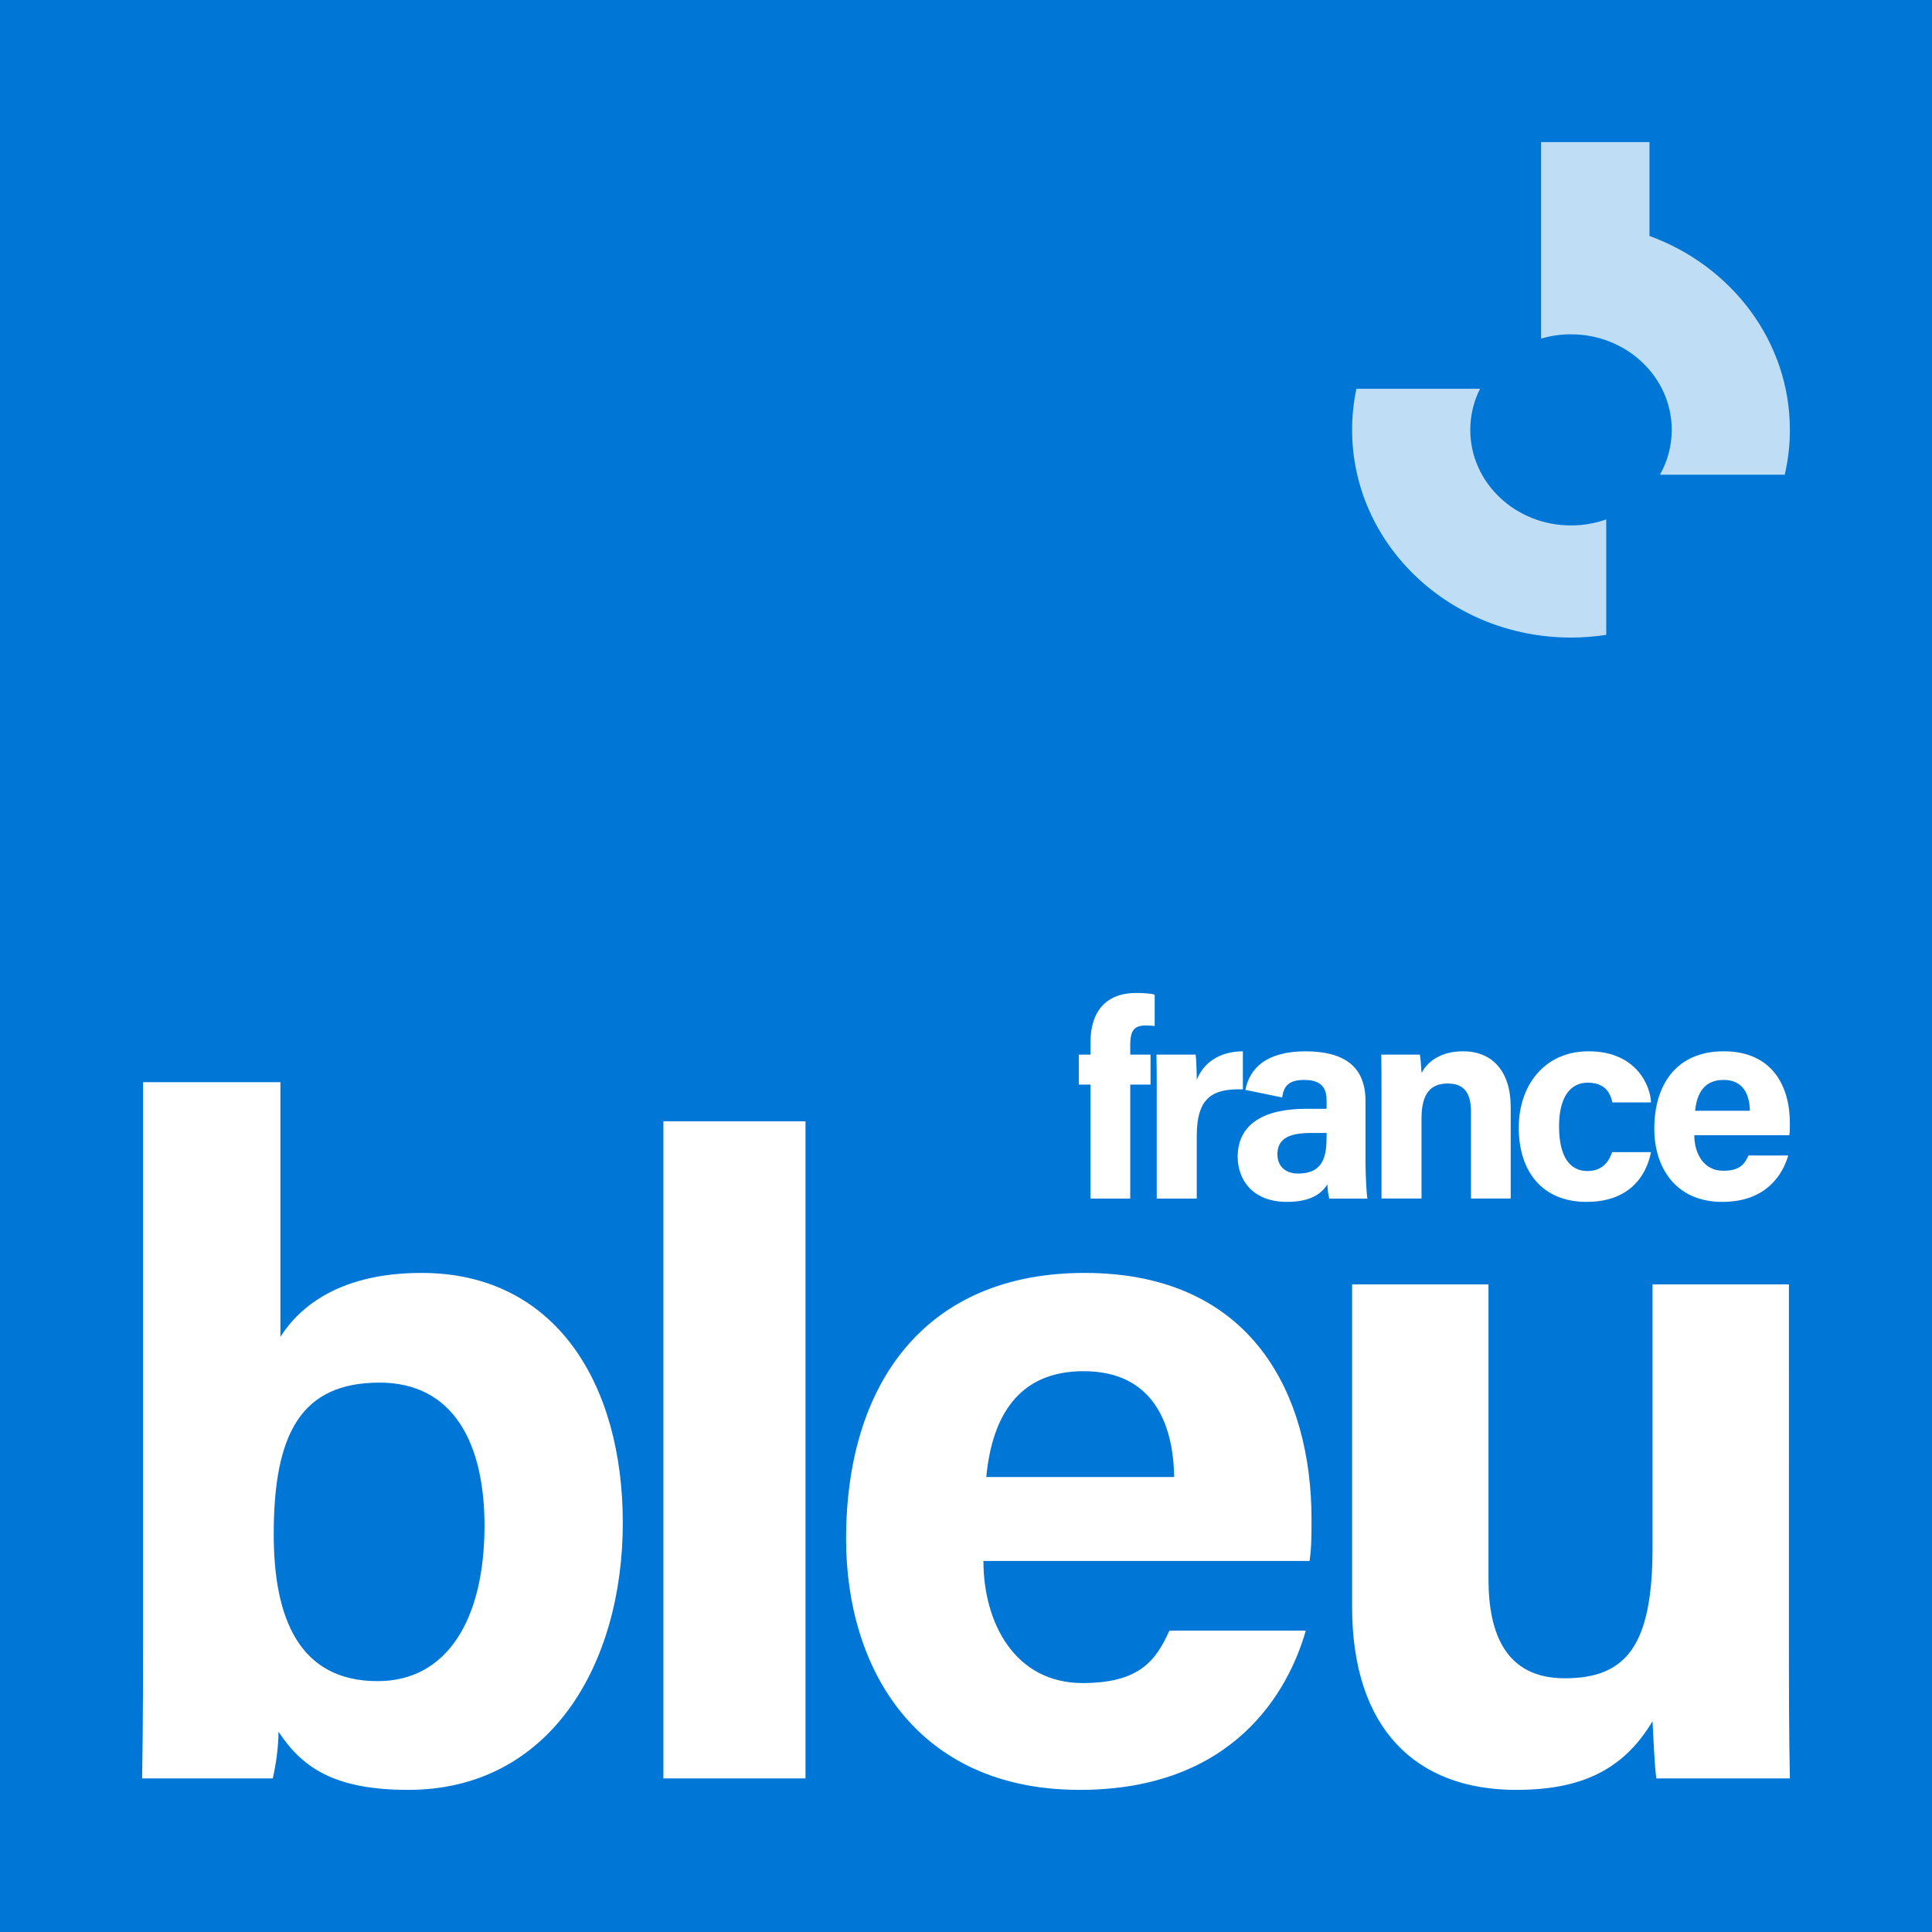
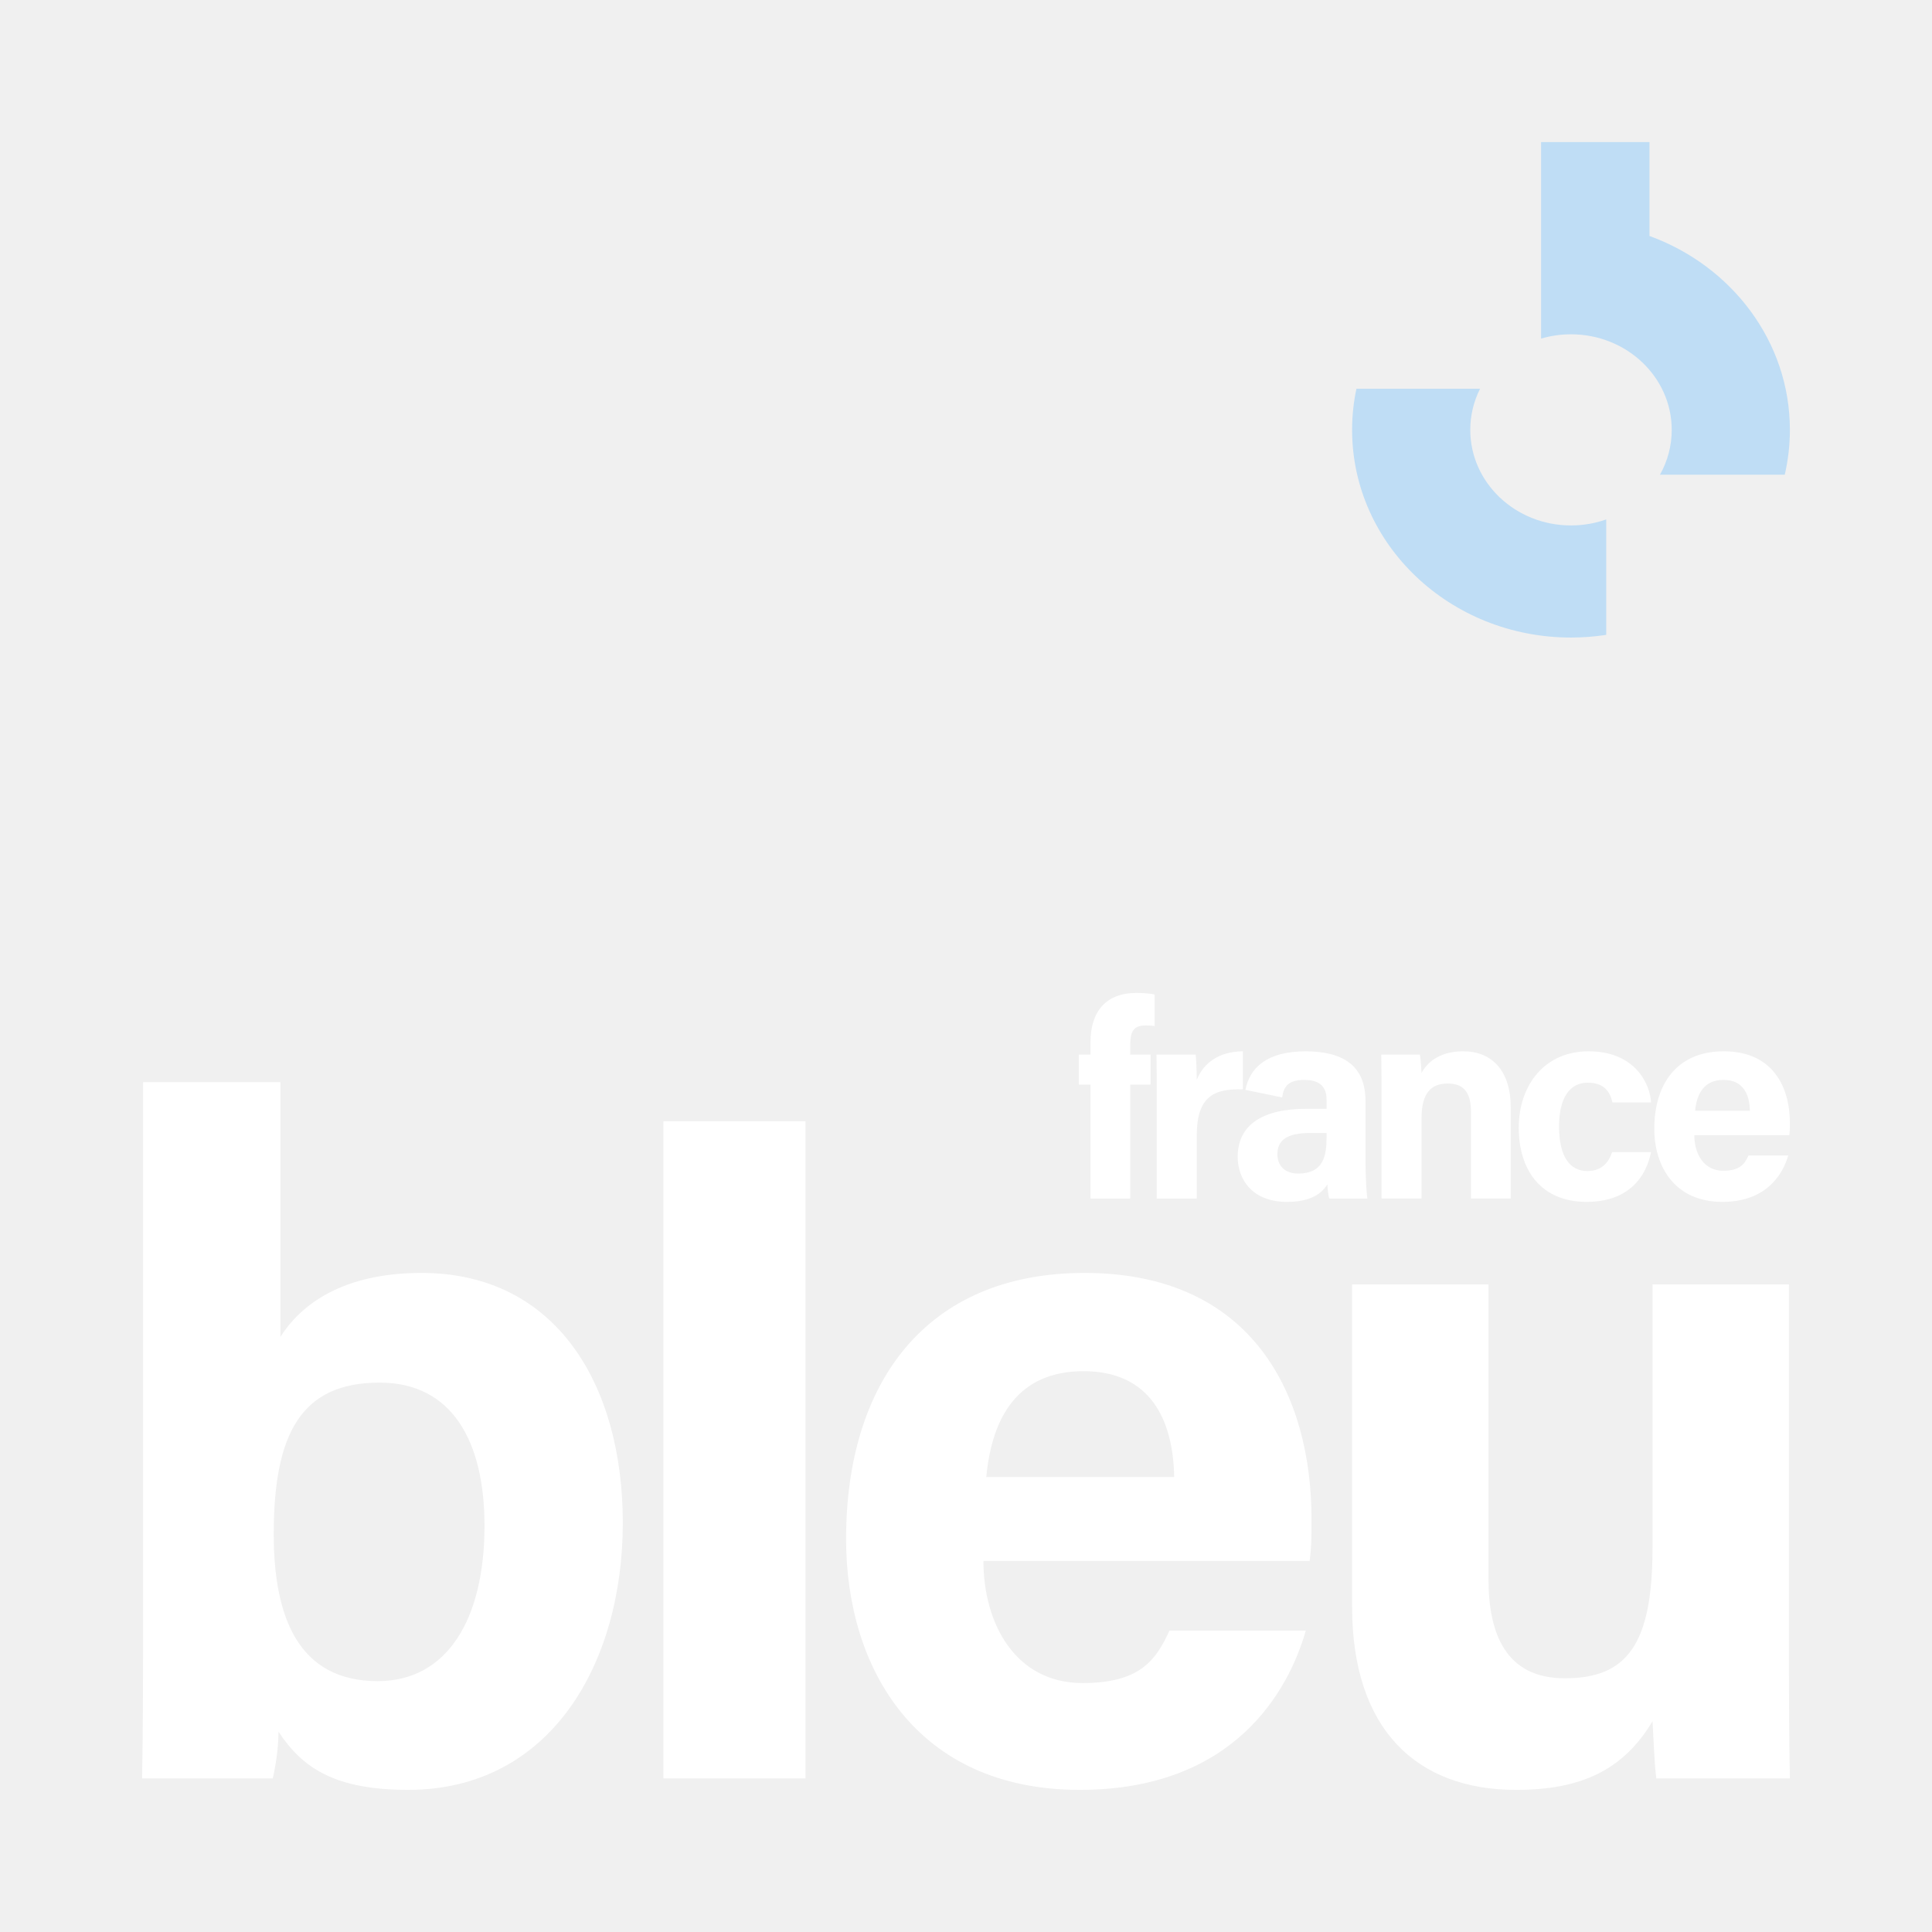
<svg xmlns="http://www.w3.org/2000/svg" version="1.1" id="svg2" xml:space="preserve" width="500" height="500" viewBox="0 0 500 500">
  <defs id="defs6">
    <clipPath clipPathUnits="userSpaceOnUse" id="clipPath18">
      <path d="M 0,720 H 1280 V 0 H 0 Z" id="path16" />
    </clipPath>
    <clipPath clipPathUnits="userSpaceOnUse" id="clipPath40">
      <path d="m 687.732,461.852 h 54.12 v -61.248 h -54.12 z" id="path38" />
    </clipPath>
  </defs>
  <g id="g8" transform="matrix(1.333333,0,0,-1.333333,-694.1066,639.2266)">
-     <path d="M 895.58,104.42 H 520.58 V 479.42 h 375 z" style="fill:#0077d7;fill-opacity:1;fill-rule:nonzero;stroke:none;stroke-width:1.57" id="path10" />
    <path id="path46" style="opacity:1;fill:#bfddf5;fill-opacity:1;fill-rule:nonzero;stroke:none;stroke-width:1.57" d="m 832.349,378.601 c -2.129,-0.754 -4.432,-1.168 -6.839,-1.168 -10.797,0 -19.551,8.304 -19.551,18.549 0,2.856 0.681,5.563 1.898,7.979 h -23.999 c -0.546,-2.58 -0.835,-5.247 -0.835,-7.979 0,-22.262 19.022,-40.31 42.487,-40.31 2.328,0 4.613,0.181 6.839,0.523 z m -6.839,35.93 c 10.797,0 19.551,-8.304 19.551,-18.549 0,-3.146 -0.827,-6.109 -2.284,-8.705 h 24.223 c 0.65,2.804 0.997,5.715 0.997,8.705 0,17.169 -11.314,31.829 -27.254,37.638 v 18.216 h -21.036 v -38.136 c 1.834,0.54 3.782,0.831 5.803,0.831" />
    <path id="path76" style="fill:#ffffff;fill-opacity:1;fill-rule:nonzero;stroke:none;stroke-width:1.57" d="m 778.07,258.753 c 0,-3.666 -0.593,-7.119 -5.502,-7.119 -2.804,0 -4.045,1.726 -4.045,3.721 0,2.696 1.726,4.153 6.419,4.153 h 3.128 z m 7.551,-4.746 v 11.703 c 0,6.687 -4.099,9.6 -11.542,9.653 -7.664,0 -10.918,-3.228 -11.771,-7.488 l 7.133,-1.465 c 0.323,2.049 1.079,3.398 4.315,3.398 3.613,0 4.315,-1.941 4.315,-3.936 v -1.672 h -3.991 c -8.197,0 -13.266,-2.966 -13.266,-9.329 0,-4.315 2.804,-8.736 9.545,-8.736 4.961,0 6.849,1.834 7.874,3.398 0,-0.702 0.162,-2.212 0.378,-2.751 h 7.387 c -0.162,0.647 -0.377,4.53 -0.377,7.226 m 74.61,9.816 c -0.053,3.236 -1.349,5.987 -5.123,5.987 -3.668,0 -5.178,-2.536 -5.502,-5.987 z m -10.787,-4.745 c 0,-3.506 1.78,-6.904 5.61,-6.904 3.234,0 4.151,1.294 4.907,2.966 h 7.712 c -0.972,-3.398 -4.045,-9.006 -12.781,-9.006 -9.223,0 -13.214,6.849 -13.214,14.183 0,8.791 4.476,15.046 13.482,15.046 9.546,0 12.835,-6.955 12.835,-13.913 0,-0.97 0,-1.564 -0.108,-2.372 z m -8.403,-3.29 c -0.917,-4.638 -4.206,-9.653 -12.512,-9.653 -8.681,0 -13.157,5.987 -13.157,14.399 0,8.251 5.015,14.829 13.536,14.829 9.383,0 12.025,-6.795 12.134,-9.923 h -7.496 c -0.485,2.266 -1.78,3.829 -4.8,3.829 -3.559,0 -5.555,-3.074 -5.555,-8.467 0,-5.985 2.157,-8.681 5.5,-8.681 2.697,0 4.099,1.564 4.8,3.666 z m -52.31,11.865 c 0,2.372 0,4.961 -0.053,7.064 h 7.496 c 0.162,-0.754 0.268,-2.696 0.323,-3.558 0.917,1.726 3.183,4.205 8.089,4.205 5.608,0 9.221,-3.828 9.221,-10.838 v -17.742 h -7.711 v 16.878 c 0,3.183 -1.025,5.447 -4.476,5.447 -3.289,0 -5.123,-1.834 -5.123,-6.794 v -15.531 h -7.766 z m -43.628,-0.539 c 0,2.804 0,5.232 -0.053,7.604 h 7.604 c 0.107,-0.647 0.215,-3.398 0.215,-4.908 1.24,3.183 4.206,5.502 8.953,5.555 v -7.389 c -5.608,0.163 -8.953,-1.347 -8.953,-9.004 v -12.189 h -7.766 z m -12.856,-20.331 v 22.112 h -2.272 v 5.823 h 2.272 v 2.426 c 0,5.772 2.858,9.546 8.898,9.546 1.24,0 2.859,-0.108 3.559,-0.323 v -6.094 c -0.432,0.053 -1.024,0.107 -1.617,0.107 -2.266,0 -3.128,-0.809 -3.128,-3.828 v -1.834 h 3.939 v -5.823 h -3.939 v -22.112 z m 135.563,-84.788 c 0,-9.069 0,-19.252 0.185,-27.767 h -25.919 c -0.369,2.592 -0.554,7.775 -0.74,11.105 -5.739,-9.626 -14.07,-13.327 -26.473,-13.327 -19.436,0 -31.84,11.848 -31.84,35.544 v 62.573 h 26.472 v -57.205 c 0,-10.553 3.333,-19.254 14.809,-19.254 12.033,0 17.032,6.48 17.032,25.363 v 51.095 h 26.473 z m -119.323,30.73 c -0.185,11.11 -4.629,20.549 -17.587,20.549 -12.589,0 -17.772,-8.701 -18.882,-20.549 z m -37.024,-16.29 c 0,-12.032 6.109,-23.696 19.252,-23.696 11.108,0 14.255,4.442 16.847,10.18 h 26.472 c -3.333,-11.661 -13.884,-30.913 -43.875,-30.913 -31.656,0 -45.354,23.512 -45.354,48.687 0,30.176 15.365,51.65 46.28,51.65 32.766,0 44.058,-23.883 44.058,-47.762 0,-3.333 0,-5.368 -0.369,-8.146 z m -34.536,-42.208 h -27.583 v 127.551 h 27.583 z m -82.669,76.826 c -15.18,0 -20.548,-9.81 -20.548,-29.434 0,-16.106 4.814,-28.508 20.179,-28.508 13.512,0 20.733,12.032 20.733,30.176 0,16.106 -6.109,27.767 -20.364,27.767 m -45.909,58.315 h 26.659 v -49.43 c 3.886,6.109 11.848,12.405 27.396,12.405 26.101,0 39.061,-21.661 39.061,-48.503 0,-27.396 -14.07,-51.833 -41.651,-51.833 -14.255,0 -20.549,4.258 -25.178,11.292 0,-3.15 -0.556,-6.667 -1.11,-9.072 h -25.362 c 0.185,10.369 0.185,20.92 0.185,31.286 z" />
  </g>
</svg>
